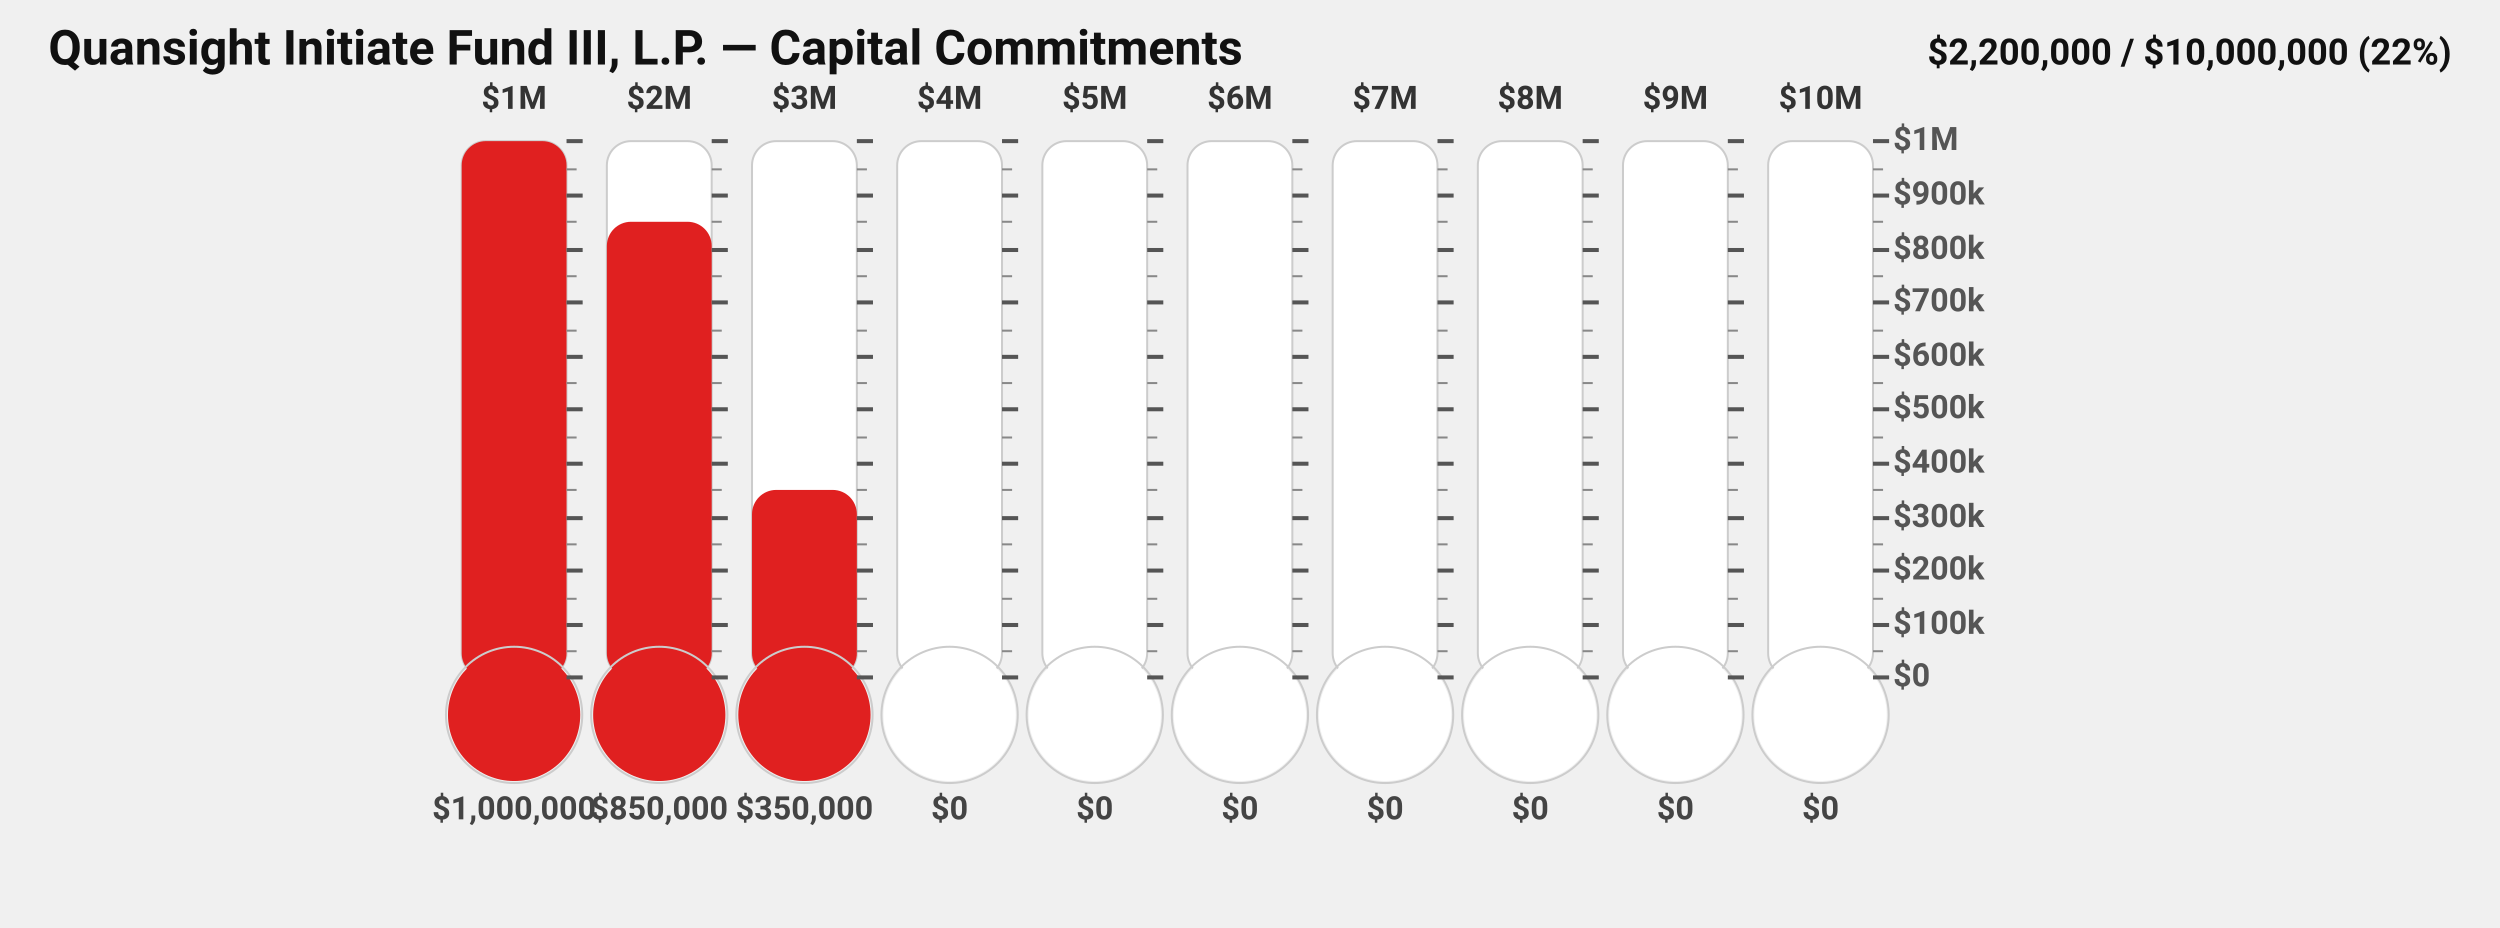
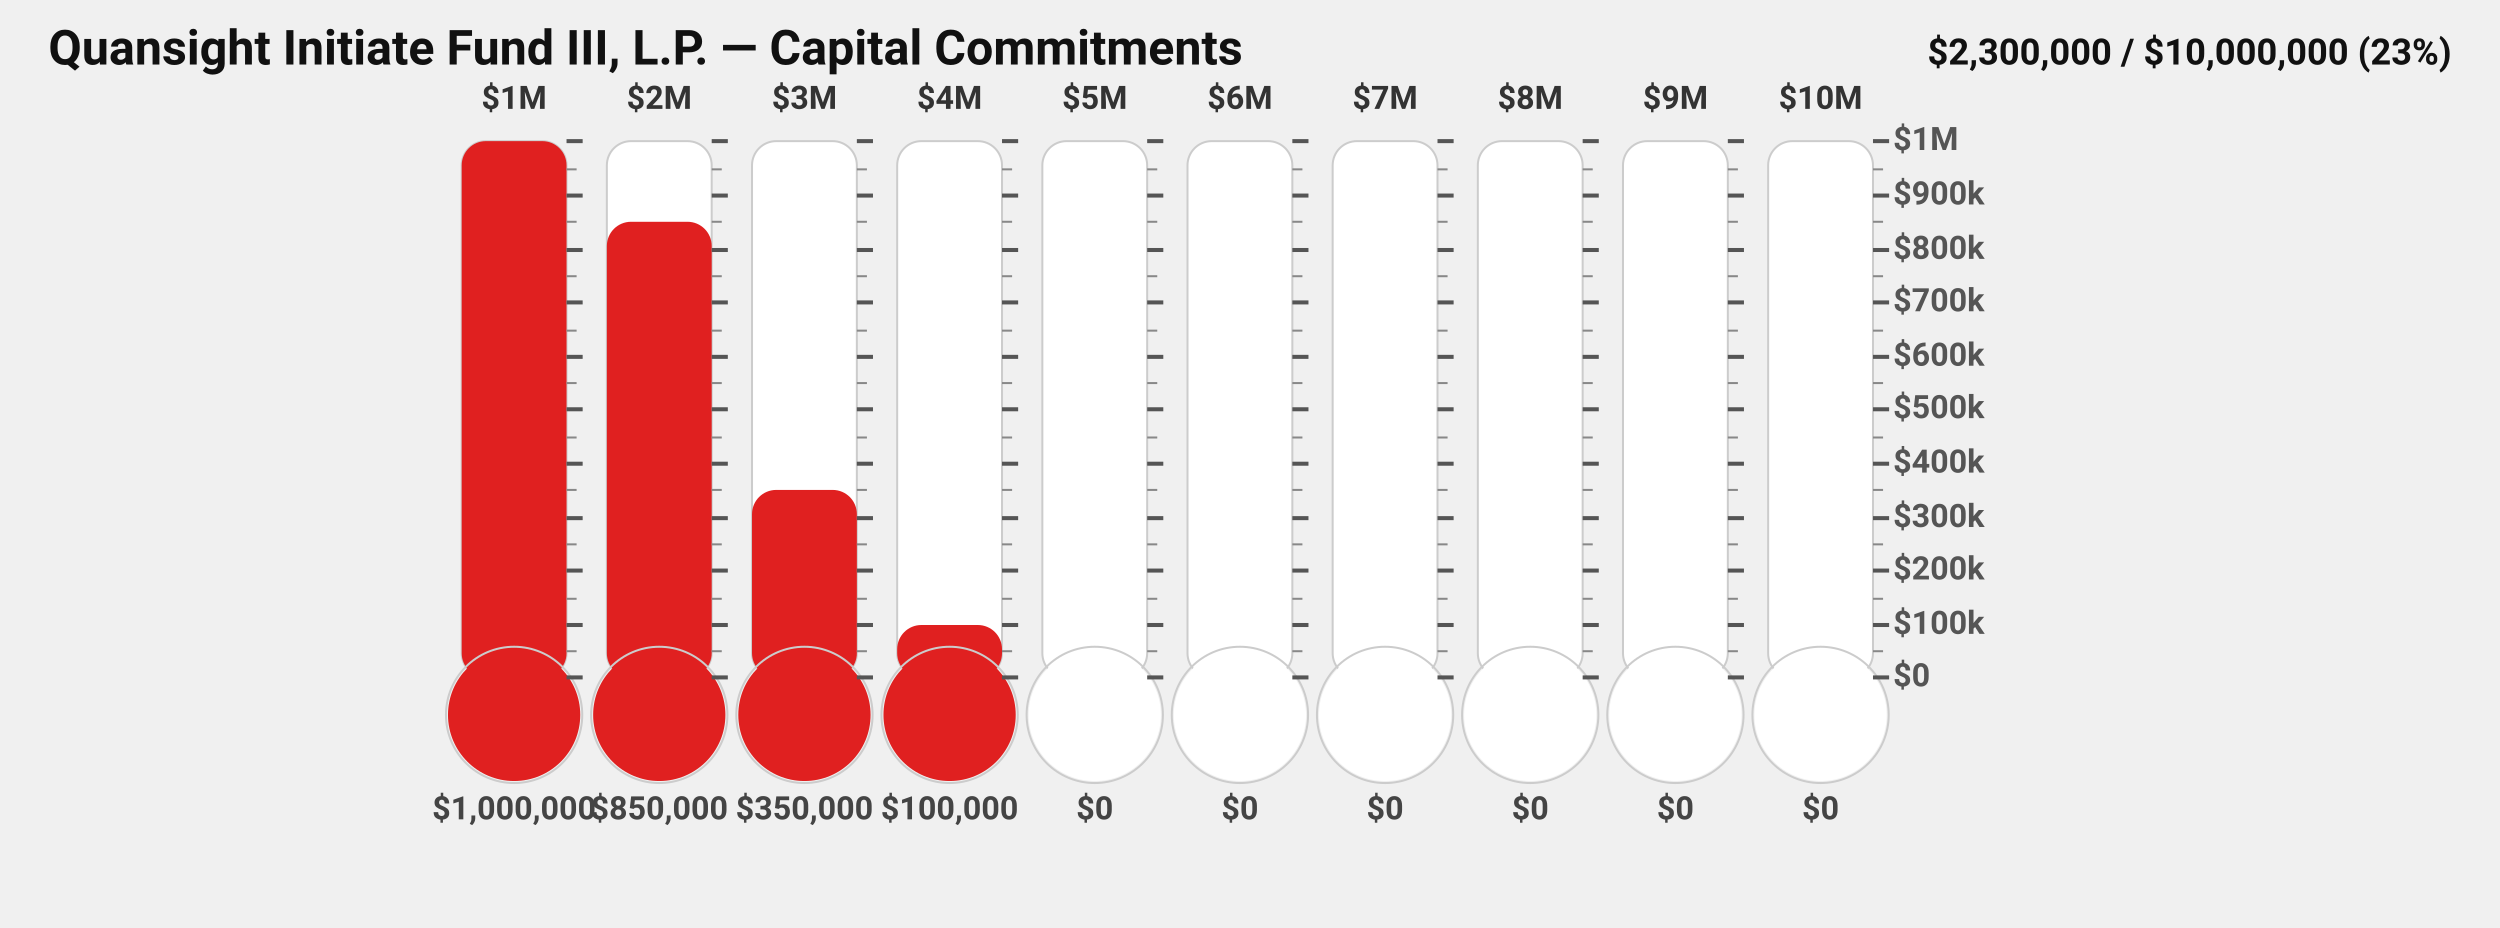
<svg xmlns="http://www.w3.org/2000/svg" width="1240" height="460" viewBox="0 0 1240 460">
  <defs>
    <style>
            .title{font:700 24px system-ui,-apple-system,Segoe UI,Roboto,sans-serif;fill:#111}
            .label{font:600 16px system-ui,-apple-system,Segoe UI,Roboto,sans-serif;fill:#222}
            .value{font:700 18px system-ui,-apple-system,Segoe UI,Roboto,sans-serif;fill:#111}
            .tickMajor{stroke:#555}
            .tickMinor{stroke:#888}
            .tube{fill:#ffffff;stroke:#ccc}
            .segLbl{font:600 16px system-ui,-apple-system,Segoe UI,Roboto,sans-serif;fill:#444}
            .topLbl{font:700 16px system-ui,-apple-system,Segoe UI,Roboto,sans-serif;fill:#333}
            .tickLbl{font:600 16px system-ui,-apple-system,Segoe UI,Roboto,sans-serif;fill:#555}
        </style>
  </defs>
  <text x="24" y="32" class="title">Quansight Initiate Fund III, L.P. — Capital Commitments</text>
-   <text x="1216" y="32" class="value" text-anchor="end">$2,200,000 / $10,000,000 (22%)</text>
+   <text x="1216" y="32" class="value" text-anchor="end">$2,300,000 / $10,000,000 (23%)</text>
  <text x="255.0" y="54" class="topLbl" text-anchor="middle">$1M</text>
  <rect x="229" y="70" rx="12" ry="12" width="52" height="266" class="tube" />
  <clipPath id="clipFill0">
    <rect x="229" y="70" width="52" height="266" rx="12" ry="12" />
  </clipPath>
  <rect x="229" y="70" rx="12" ry="12" width="52" height="266" fill="#e02020" clip-path="url(#clipFill0)" />
  <circle cx="255.0" cy="354.59" r="32.8" style="fill:#e02020" />
  <circle cx="255.0" cy="354.59" r="33.8" fill="none" stroke="#ccc" stroke-width="1" />
  <line x1="281" y1="336" x2="289" y2="336" class="tickMajor" stroke-width="2" />
  <line x1="281" y1="310" x2="289" y2="310" class="tickMajor" stroke-width="2" />
  <line x1="281" y1="283" x2="289" y2="283" class="tickMajor" stroke-width="2" />
  <line x1="281" y1="257" x2="289" y2="257" class="tickMajor" stroke-width="2" />
  <line x1="281" y1="230" x2="289" y2="230" class="tickMajor" stroke-width="2" />
  <line x1="281" y1="203" x2="289" y2="203" class="tickMajor" stroke-width="2" />
  <line x1="281" y1="177" x2="289" y2="177" class="tickMajor" stroke-width="2" />
  <line x1="281" y1="150" x2="289" y2="150" class="tickMajor" stroke-width="2" />
  <line x1="281" y1="124" x2="289" y2="124" class="tickMajor" stroke-width="2" />
  <line x1="281" y1="97" x2="289" y2="97" class="tickMajor" stroke-width="2" />
  <line x1="281" y1="70" x2="289" y2="70" class="tickMajor" stroke-width="2" />
  <line x1="281" y1="323" x2="286" y2="323" class="tickMinor" stroke-width="1" />
  <line x1="281" y1="297" x2="286" y2="297" class="tickMinor" stroke-width="1" />
  <line x1="281" y1="270" x2="286" y2="270" class="tickMinor" stroke-width="1" />
  <line x1="281" y1="243" x2="286" y2="243" class="tickMinor" stroke-width="1" />
  <line x1="281" y1="217" x2="286" y2="217" class="tickMinor" stroke-width="1" />
  <line x1="281" y1="190" x2="286" y2="190" class="tickMinor" stroke-width="1" />
  <line x1="281" y1="164" x2="286" y2="164" class="tickMinor" stroke-width="1" />
  <line x1="281" y1="137" x2="286" y2="137" class="tickMinor" stroke-width="1" />
  <line x1="281" y1="110" x2="286" y2="110" class="tickMinor" stroke-width="1" />
  <line x1="281" y1="84" x2="286" y2="84" class="tickMinor" stroke-width="1" />
  <text x="255.0" y="406.39" class="segLbl" text-anchor="middle">$1,000,000</text>
  <text x="327.0" y="54" class="topLbl" text-anchor="middle">$2M</text>
  <rect x="301" y="70" rx="12" ry="12" width="52" height="266" class="tube" />
  <clipPath id="clipFill1">
    <rect x="301" y="110" width="52" height="226" rx="12" ry="12" />
  </clipPath>
  <rect x="301" y="70" rx="12" ry="12" width="52" height="266" fill="#e02020" clip-path="url(#clipFill1)" />
  <circle cx="327.0" cy="354.59" r="32.8" style="fill:#e02020" />
  <circle cx="327.0" cy="354.59" r="33.8" fill="none" stroke="#ccc" stroke-width="1" />
  <line x1="353" y1="336" x2="361" y2="336" class="tickMajor" stroke-width="2" />
  <line x1="353" y1="310" x2="361" y2="310" class="tickMajor" stroke-width="2" />
  <line x1="353" y1="283" x2="361" y2="283" class="tickMajor" stroke-width="2" />
  <line x1="353" y1="257" x2="361" y2="257" class="tickMajor" stroke-width="2" />
  <line x1="353" y1="230" x2="361" y2="230" class="tickMajor" stroke-width="2" />
  <line x1="353" y1="203" x2="361" y2="203" class="tickMajor" stroke-width="2" />
  <line x1="353" y1="177" x2="361" y2="177" class="tickMajor" stroke-width="2" />
  <line x1="353" y1="150" x2="361" y2="150" class="tickMajor" stroke-width="2" />
  <line x1="353" y1="124" x2="361" y2="124" class="tickMajor" stroke-width="2" />
  <line x1="353" y1="97" x2="361" y2="97" class="tickMajor" stroke-width="2" />
  <line x1="353" y1="70" x2="361" y2="70" class="tickMajor" stroke-width="2" />
  <line x1="353" y1="323" x2="358" y2="323" class="tickMinor" stroke-width="1" />
  <line x1="353" y1="297" x2="358" y2="297" class="tickMinor" stroke-width="1" />
  <line x1="353" y1="270" x2="358" y2="270" class="tickMinor" stroke-width="1" />
  <line x1="353" y1="243" x2="358" y2="243" class="tickMinor" stroke-width="1" />
  <line x1="353" y1="217" x2="358" y2="217" class="tickMinor" stroke-width="1" />
  <line x1="353" y1="190" x2="358" y2="190" class="tickMinor" stroke-width="1" />
  <line x1="353" y1="164" x2="358" y2="164" class="tickMinor" stroke-width="1" />
  <line x1="353" y1="137" x2="358" y2="137" class="tickMinor" stroke-width="1" />
  <line x1="353" y1="110" x2="358" y2="110" class="tickMinor" stroke-width="1" />
  <line x1="353" y1="84" x2="358" y2="84" class="tickMinor" stroke-width="1" />
  <text x="327.0" y="406.39" class="segLbl" text-anchor="middle">$850,000</text>
  <text x="399.0" y="54" class="topLbl" text-anchor="middle">$3M</text>
  <rect x="373" y="70" rx="12" ry="12" width="52" height="266" class="tube" />
  <clipPath id="clipFill2">
    <rect x="373" y="243" width="52" height="93" rx="12" ry="12" />
  </clipPath>
  <rect x="373" y="70" rx="12" ry="12" width="52" height="266" fill="#e02020" clip-path="url(#clipFill2)" />
  <circle cx="399.0" cy="354.59" r="32.8" style="fill:#e02020" />
  <circle cx="399.0" cy="354.59" r="33.8" fill="none" stroke="#ccc" stroke-width="1" />
  <line x1="425" y1="336" x2="433" y2="336" class="tickMajor" stroke-width="2" />
  <line x1="425" y1="310" x2="433" y2="310" class="tickMajor" stroke-width="2" />
  <line x1="425" y1="283" x2="433" y2="283" class="tickMajor" stroke-width="2" />
  <line x1="425" y1="257" x2="433" y2="257" class="tickMajor" stroke-width="2" />
  <line x1="425" y1="230" x2="433" y2="230" class="tickMajor" stroke-width="2" />
  <line x1="425" y1="203" x2="433" y2="203" class="tickMajor" stroke-width="2" />
  <line x1="425" y1="177" x2="433" y2="177" class="tickMajor" stroke-width="2" />
  <line x1="425" y1="150" x2="433" y2="150" class="tickMajor" stroke-width="2" />
  <line x1="425" y1="124" x2="433" y2="124" class="tickMajor" stroke-width="2" />
  <line x1="425" y1="97" x2="433" y2="97" class="tickMajor" stroke-width="2" />
  <line x1="425" y1="70" x2="433" y2="70" class="tickMajor" stroke-width="2" />
  <line x1="425" y1="323" x2="430" y2="323" class="tickMinor" stroke-width="1" />
  <line x1="425" y1="297" x2="430" y2="297" class="tickMinor" stroke-width="1" />
  <line x1="425" y1="270" x2="430" y2="270" class="tickMinor" stroke-width="1" />
  <line x1="425" y1="243" x2="430" y2="243" class="tickMinor" stroke-width="1" />
  <line x1="425" y1="217" x2="430" y2="217" class="tickMinor" stroke-width="1" />
  <line x1="425" y1="190" x2="430" y2="190" class="tickMinor" stroke-width="1" />
  <line x1="425" y1="164" x2="430" y2="164" class="tickMinor" stroke-width="1" />
  <line x1="425" y1="137" x2="430" y2="137" class="tickMinor" stroke-width="1" />
  <line x1="425" y1="110" x2="430" y2="110" class="tickMinor" stroke-width="1" />
  <line x1="425" y1="84" x2="430" y2="84" class="tickMinor" stroke-width="1" />
  <text x="399.0" y="406.39" class="segLbl" text-anchor="middle">$350,000</text>
  <text x="471.0" y="54" class="topLbl" text-anchor="middle">$4M</text>
  <rect x="445" y="70" rx="12" ry="12" width="52" height="266" class="tube" />
  <clipPath id="clipFill3">
-     <rect x="445" y="336" width="52" height="0" rx="12" ry="12" />
+     <rect x="445" y="310" width="52" height="26" rx="12" ry="12" />
  </clipPath>
  <rect x="445" y="70" rx="12" ry="12" width="52" height="266" fill="#e02020" clip-path="url(#clipFill3)" />
-   <circle cx="471.0" cy="354.59" r="32.8" style="fill:#ffffff" />
+   <circle cx="471.0" cy="354.59" r="32.8" style="fill:#e02020" />
  <circle cx="471.0" cy="354.59" r="33.8" fill="none" stroke="#ccc" stroke-width="1" />
  <line x1="497" y1="336" x2="505" y2="336" class="tickMajor" stroke-width="2" />
  <line x1="497" y1="310" x2="505" y2="310" class="tickMajor" stroke-width="2" />
  <line x1="497" y1="283" x2="505" y2="283" class="tickMajor" stroke-width="2" />
  <line x1="497" y1="257" x2="505" y2="257" class="tickMajor" stroke-width="2" />
  <line x1="497" y1="230" x2="505" y2="230" class="tickMajor" stroke-width="2" />
  <line x1="497" y1="203" x2="505" y2="203" class="tickMajor" stroke-width="2" />
  <line x1="497" y1="177" x2="505" y2="177" class="tickMajor" stroke-width="2" />
  <line x1="497" y1="150" x2="505" y2="150" class="tickMajor" stroke-width="2" />
  <line x1="497" y1="124" x2="505" y2="124" class="tickMajor" stroke-width="2" />
  <line x1="497" y1="97" x2="505" y2="97" class="tickMajor" stroke-width="2" />
  <line x1="497" y1="70" x2="505" y2="70" class="tickMajor" stroke-width="2" />
  <line x1="497" y1="323" x2="502" y2="323" class="tickMinor" stroke-width="1" />
  <line x1="497" y1="297" x2="502" y2="297" class="tickMinor" stroke-width="1" />
  <line x1="497" y1="270" x2="502" y2="270" class="tickMinor" stroke-width="1" />
  <line x1="497" y1="243" x2="502" y2="243" class="tickMinor" stroke-width="1" />
  <line x1="497" y1="217" x2="502" y2="217" class="tickMinor" stroke-width="1" />
  <line x1="497" y1="190" x2="502" y2="190" class="tickMinor" stroke-width="1" />
  <line x1="497" y1="164" x2="502" y2="164" class="tickMinor" stroke-width="1" />
  <line x1="497" y1="137" x2="502" y2="137" class="tickMinor" stroke-width="1" />
  <line x1="497" y1="110" x2="502" y2="110" class="tickMinor" stroke-width="1" />
  <line x1="497" y1="84" x2="502" y2="84" class="tickMinor" stroke-width="1" />
-   <text x="471.0" y="406.39" class="segLbl" text-anchor="middle">$0</text>
+   <text x="471.0" y="406.39" class="segLbl" text-anchor="middle">$100,000</text>
  <text x="543.0" y="54" class="topLbl" text-anchor="middle">$5M</text>
  <rect x="517" y="70" rx="12" ry="12" width="52" height="266" class="tube" />
  <clipPath id="clipFill4">
    <rect x="517" y="336" width="52" height="0" rx="12" ry="12" />
  </clipPath>
  <rect x="517" y="70" rx="12" ry="12" width="52" height="266" fill="#e02020" clip-path="url(#clipFill4)" />
  <circle cx="543.0" cy="354.59" r="32.8" style="fill:#ffffff" />
  <circle cx="543.0" cy="354.59" r="33.8" fill="none" stroke="#ccc" stroke-width="1" />
  <line x1="569" y1="336" x2="577" y2="336" class="tickMajor" stroke-width="2" />
  <line x1="569" y1="310" x2="577" y2="310" class="tickMajor" stroke-width="2" />
  <line x1="569" y1="283" x2="577" y2="283" class="tickMajor" stroke-width="2" />
  <line x1="569" y1="257" x2="577" y2="257" class="tickMajor" stroke-width="2" />
  <line x1="569" y1="230" x2="577" y2="230" class="tickMajor" stroke-width="2" />
  <line x1="569" y1="203" x2="577" y2="203" class="tickMajor" stroke-width="2" />
  <line x1="569" y1="177" x2="577" y2="177" class="tickMajor" stroke-width="2" />
  <line x1="569" y1="150" x2="577" y2="150" class="tickMajor" stroke-width="2" />
  <line x1="569" y1="124" x2="577" y2="124" class="tickMajor" stroke-width="2" />
  <line x1="569" y1="97" x2="577" y2="97" class="tickMajor" stroke-width="2" />
  <line x1="569" y1="70" x2="577" y2="70" class="tickMajor" stroke-width="2" />
  <line x1="569" y1="323" x2="574" y2="323" class="tickMinor" stroke-width="1" />
  <line x1="569" y1="297" x2="574" y2="297" class="tickMinor" stroke-width="1" />
  <line x1="569" y1="270" x2="574" y2="270" class="tickMinor" stroke-width="1" />
  <line x1="569" y1="243" x2="574" y2="243" class="tickMinor" stroke-width="1" />
  <line x1="569" y1="217" x2="574" y2="217" class="tickMinor" stroke-width="1" />
  <line x1="569" y1="190" x2="574" y2="190" class="tickMinor" stroke-width="1" />
  <line x1="569" y1="164" x2="574" y2="164" class="tickMinor" stroke-width="1" />
  <line x1="569" y1="137" x2="574" y2="137" class="tickMinor" stroke-width="1" />
  <line x1="569" y1="110" x2="574" y2="110" class="tickMinor" stroke-width="1" />
  <line x1="569" y1="84" x2="574" y2="84" class="tickMinor" stroke-width="1" />
  <text x="543.0" y="406.39" class="segLbl" text-anchor="middle">$0</text>
  <text x="615.0" y="54" class="topLbl" text-anchor="middle">$6M</text>
  <rect x="589" y="70" rx="12" ry="12" width="52" height="266" class="tube" />
  <clipPath id="clipFill5">
    <rect x="589" y="336" width="52" height="0" rx="12" ry="12" />
  </clipPath>
  <rect x="589" y="70" rx="12" ry="12" width="52" height="266" fill="#e02020" clip-path="url(#clipFill5)" />
  <circle cx="615.0" cy="354.59" r="32.8" style="fill:#ffffff" />
  <circle cx="615.0" cy="354.59" r="33.8" fill="none" stroke="#ccc" stroke-width="1" />
  <line x1="641" y1="336" x2="649" y2="336" class="tickMajor" stroke-width="2" />
  <line x1="641" y1="310" x2="649" y2="310" class="tickMajor" stroke-width="2" />
  <line x1="641" y1="283" x2="649" y2="283" class="tickMajor" stroke-width="2" />
  <line x1="641" y1="257" x2="649" y2="257" class="tickMajor" stroke-width="2" />
  <line x1="641" y1="230" x2="649" y2="230" class="tickMajor" stroke-width="2" />
  <line x1="641" y1="203" x2="649" y2="203" class="tickMajor" stroke-width="2" />
  <line x1="641" y1="177" x2="649" y2="177" class="tickMajor" stroke-width="2" />
  <line x1="641" y1="150" x2="649" y2="150" class="tickMajor" stroke-width="2" />
  <line x1="641" y1="124" x2="649" y2="124" class="tickMajor" stroke-width="2" />
  <line x1="641" y1="97" x2="649" y2="97" class="tickMajor" stroke-width="2" />
  <line x1="641" y1="70" x2="649" y2="70" class="tickMajor" stroke-width="2" />
  <line x1="641" y1="323" x2="646" y2="323" class="tickMinor" stroke-width="1" />
  <line x1="641" y1="297" x2="646" y2="297" class="tickMinor" stroke-width="1" />
  <line x1="641" y1="270" x2="646" y2="270" class="tickMinor" stroke-width="1" />
  <line x1="641" y1="243" x2="646" y2="243" class="tickMinor" stroke-width="1" />
  <line x1="641" y1="217" x2="646" y2="217" class="tickMinor" stroke-width="1" />
  <line x1="641" y1="190" x2="646" y2="190" class="tickMinor" stroke-width="1" />
  <line x1="641" y1="164" x2="646" y2="164" class="tickMinor" stroke-width="1" />
  <line x1="641" y1="137" x2="646" y2="137" class="tickMinor" stroke-width="1" />
  <line x1="641" y1="110" x2="646" y2="110" class="tickMinor" stroke-width="1" />
  <line x1="641" y1="84" x2="646" y2="84" class="tickMinor" stroke-width="1" />
  <text x="615.0" y="406.39" class="segLbl" text-anchor="middle">$0</text>
  <text x="687.0" y="54" class="topLbl" text-anchor="middle">$7M</text>
  <rect x="661" y="70" rx="12" ry="12" width="52" height="266" class="tube" />
  <clipPath id="clipFill6">
    <rect x="661" y="336" width="52" height="0" rx="12" ry="12" />
  </clipPath>
  <rect x="661" y="70" rx="12" ry="12" width="52" height="266" fill="#e02020" clip-path="url(#clipFill6)" />
  <circle cx="687.0" cy="354.59" r="32.8" style="fill:#ffffff" />
  <circle cx="687.0" cy="354.59" r="33.8" fill="none" stroke="#ccc" stroke-width="1" />
  <line x1="713" y1="336" x2="721" y2="336" class="tickMajor" stroke-width="2" />
  <line x1="713" y1="310" x2="721" y2="310" class="tickMajor" stroke-width="2" />
  <line x1="713" y1="283" x2="721" y2="283" class="tickMajor" stroke-width="2" />
  <line x1="713" y1="257" x2="721" y2="257" class="tickMajor" stroke-width="2" />
  <line x1="713" y1="230" x2="721" y2="230" class="tickMajor" stroke-width="2" />
  <line x1="713" y1="203" x2="721" y2="203" class="tickMajor" stroke-width="2" />
  <line x1="713" y1="177" x2="721" y2="177" class="tickMajor" stroke-width="2" />
  <line x1="713" y1="150" x2="721" y2="150" class="tickMajor" stroke-width="2" />
  <line x1="713" y1="124" x2="721" y2="124" class="tickMajor" stroke-width="2" />
  <line x1="713" y1="97" x2="721" y2="97" class="tickMajor" stroke-width="2" />
  <line x1="713" y1="70" x2="721" y2="70" class="tickMajor" stroke-width="2" />
  <line x1="713" y1="323" x2="718" y2="323" class="tickMinor" stroke-width="1" />
  <line x1="713" y1="297" x2="718" y2="297" class="tickMinor" stroke-width="1" />
  <line x1="713" y1="270" x2="718" y2="270" class="tickMinor" stroke-width="1" />
  <line x1="713" y1="243" x2="718" y2="243" class="tickMinor" stroke-width="1" />
  <line x1="713" y1="217" x2="718" y2="217" class="tickMinor" stroke-width="1" />
  <line x1="713" y1="190" x2="718" y2="190" class="tickMinor" stroke-width="1" />
  <line x1="713" y1="164" x2="718" y2="164" class="tickMinor" stroke-width="1" />
  <line x1="713" y1="137" x2="718" y2="137" class="tickMinor" stroke-width="1" />
  <line x1="713" y1="110" x2="718" y2="110" class="tickMinor" stroke-width="1" />
  <line x1="713" y1="84" x2="718" y2="84" class="tickMinor" stroke-width="1" />
  <text x="687.0" y="406.39" class="segLbl" text-anchor="middle">$0</text>
  <text x="759.0" y="54" class="topLbl" text-anchor="middle">$8M</text>
  <rect x="733" y="70" rx="12" ry="12" width="52" height="266" class="tube" />
  <clipPath id="clipFill7">
    <rect x="733" y="336" width="52" height="0" rx="12" ry="12" />
  </clipPath>
  <rect x="733" y="70" rx="12" ry="12" width="52" height="266" fill="#e02020" clip-path="url(#clipFill7)" />
  <circle cx="759.0" cy="354.59" r="32.8" style="fill:#ffffff" />
  <circle cx="759.0" cy="354.59" r="33.8" fill="none" stroke="#ccc" stroke-width="1" />
  <line x1="785" y1="336" x2="793" y2="336" class="tickMajor" stroke-width="2" />
  <line x1="785" y1="310" x2="793" y2="310" class="tickMajor" stroke-width="2" />
  <line x1="785" y1="283" x2="793" y2="283" class="tickMajor" stroke-width="2" />
  <line x1="785" y1="257" x2="793" y2="257" class="tickMajor" stroke-width="2" />
  <line x1="785" y1="230" x2="793" y2="230" class="tickMajor" stroke-width="2" />
  <line x1="785" y1="203" x2="793" y2="203" class="tickMajor" stroke-width="2" />
  <line x1="785" y1="177" x2="793" y2="177" class="tickMajor" stroke-width="2" />
  <line x1="785" y1="150" x2="793" y2="150" class="tickMajor" stroke-width="2" />
  <line x1="785" y1="124" x2="793" y2="124" class="tickMajor" stroke-width="2" />
  <line x1="785" y1="97" x2="793" y2="97" class="tickMajor" stroke-width="2" />
  <line x1="785" y1="70" x2="793" y2="70" class="tickMajor" stroke-width="2" />
  <line x1="785" y1="323" x2="790" y2="323" class="tickMinor" stroke-width="1" />
  <line x1="785" y1="297" x2="790" y2="297" class="tickMinor" stroke-width="1" />
  <line x1="785" y1="270" x2="790" y2="270" class="tickMinor" stroke-width="1" />
  <line x1="785" y1="243" x2="790" y2="243" class="tickMinor" stroke-width="1" />
  <line x1="785" y1="217" x2="790" y2="217" class="tickMinor" stroke-width="1" />
  <line x1="785" y1="190" x2="790" y2="190" class="tickMinor" stroke-width="1" />
  <line x1="785" y1="164" x2="790" y2="164" class="tickMinor" stroke-width="1" />
  <line x1="785" y1="137" x2="790" y2="137" class="tickMinor" stroke-width="1" />
  <line x1="785" y1="110" x2="790" y2="110" class="tickMinor" stroke-width="1" />
  <line x1="785" y1="84" x2="790" y2="84" class="tickMinor" stroke-width="1" />
  <text x="759.0" y="406.39" class="segLbl" text-anchor="middle">$0</text>
  <text x="831.0" y="54" class="topLbl" text-anchor="middle">$9M</text>
  <rect x="805" y="70" rx="12" ry="12" width="52" height="266" class="tube" />
  <clipPath id="clipFill8">
    <rect x="805" y="336" width="52" height="0" rx="12" ry="12" />
  </clipPath>
  <rect x="805" y="70" rx="12" ry="12" width="52" height="266" fill="#e02020" clip-path="url(#clipFill8)" />
  <circle cx="831.0" cy="354.59" r="32.8" style="fill:#ffffff" />
  <circle cx="831.0" cy="354.59" r="33.8" fill="none" stroke="#ccc" stroke-width="1" />
  <line x1="857" y1="336" x2="865" y2="336" class="tickMajor" stroke-width="2" />
  <line x1="857" y1="310" x2="865" y2="310" class="tickMajor" stroke-width="2" />
  <line x1="857" y1="283" x2="865" y2="283" class="tickMajor" stroke-width="2" />
  <line x1="857" y1="257" x2="865" y2="257" class="tickMajor" stroke-width="2" />
  <line x1="857" y1="230" x2="865" y2="230" class="tickMajor" stroke-width="2" />
  <line x1="857" y1="203" x2="865" y2="203" class="tickMajor" stroke-width="2" />
  <line x1="857" y1="177" x2="865" y2="177" class="tickMajor" stroke-width="2" />
  <line x1="857" y1="150" x2="865" y2="150" class="tickMajor" stroke-width="2" />
  <line x1="857" y1="124" x2="865" y2="124" class="tickMajor" stroke-width="2" />
  <line x1="857" y1="97" x2="865" y2="97" class="tickMajor" stroke-width="2" />
  <line x1="857" y1="70" x2="865" y2="70" class="tickMajor" stroke-width="2" />
  <line x1="857" y1="323" x2="862" y2="323" class="tickMinor" stroke-width="1" />
  <line x1="857" y1="297" x2="862" y2="297" class="tickMinor" stroke-width="1" />
  <line x1="857" y1="270" x2="862" y2="270" class="tickMinor" stroke-width="1" />
  <line x1="857" y1="243" x2="862" y2="243" class="tickMinor" stroke-width="1" />
  <line x1="857" y1="217" x2="862" y2="217" class="tickMinor" stroke-width="1" />
  <line x1="857" y1="190" x2="862" y2="190" class="tickMinor" stroke-width="1" />
  <line x1="857" y1="164" x2="862" y2="164" class="tickMinor" stroke-width="1" />
  <line x1="857" y1="137" x2="862" y2="137" class="tickMinor" stroke-width="1" />
  <line x1="857" y1="110" x2="862" y2="110" class="tickMinor" stroke-width="1" />
  <line x1="857" y1="84" x2="862" y2="84" class="tickMinor" stroke-width="1" />
  <text x="831.0" y="406.39" class="segLbl" text-anchor="middle">$0</text>
  <text x="903.0" y="54" class="topLbl" text-anchor="middle">$10M</text>
  <rect x="877" y="70" rx="12" ry="12" width="52" height="266" class="tube" />
  <clipPath id="clipFill9">
    <rect x="877" y="336" width="52" height="0" rx="12" ry="12" />
  </clipPath>
  <rect x="877" y="70" rx="12" ry="12" width="52" height="266" fill="#e02020" clip-path="url(#clipFill9)" />
  <circle cx="903.0" cy="354.59" r="32.8" style="fill:#ffffff" />
  <circle cx="903.0" cy="354.59" r="33.8" fill="none" stroke="#ccc" stroke-width="1" />
  <line x1="929" y1="336" x2="937" y2="336" class="tickMajor" stroke-width="2" />
  <line x1="929" y1="310" x2="937" y2="310" class="tickMajor" stroke-width="2" />
  <line x1="929" y1="283" x2="937" y2="283" class="tickMajor" stroke-width="2" />
  <line x1="929" y1="257" x2="937" y2="257" class="tickMajor" stroke-width="2" />
  <line x1="929" y1="230" x2="937" y2="230" class="tickMajor" stroke-width="2" />
  <line x1="929" y1="203" x2="937" y2="203" class="tickMajor" stroke-width="2" />
  <line x1="929" y1="177" x2="937" y2="177" class="tickMajor" stroke-width="2" />
  <line x1="929" y1="150" x2="937" y2="150" class="tickMajor" stroke-width="2" />
  <line x1="929" y1="124" x2="937" y2="124" class="tickMajor" stroke-width="2" />
  <line x1="929" y1="97" x2="937" y2="97" class="tickMajor" stroke-width="2" />
  <line x1="929" y1="70" x2="937" y2="70" class="tickMajor" stroke-width="2" />
  <line x1="929" y1="323" x2="934" y2="323" class="tickMinor" stroke-width="1" />
  <line x1="929" y1="297" x2="934" y2="297" class="tickMinor" stroke-width="1" />
  <line x1="929" y1="270" x2="934" y2="270" class="tickMinor" stroke-width="1" />
  <line x1="929" y1="243" x2="934" y2="243" class="tickMinor" stroke-width="1" />
  <line x1="929" y1="217" x2="934" y2="217" class="tickMinor" stroke-width="1" />
  <line x1="929" y1="190" x2="934" y2="190" class="tickMinor" stroke-width="1" />
  <line x1="929" y1="164" x2="934" y2="164" class="tickMinor" stroke-width="1" />
  <line x1="929" y1="137" x2="934" y2="137" class="tickMinor" stroke-width="1" />
  <line x1="929" y1="110" x2="934" y2="110" class="tickMinor" stroke-width="1" />
  <line x1="929" y1="84" x2="934" y2="84" class="tickMinor" stroke-width="1" />
  <text x="939" y="336" class="tickLbl" dominant-baseline="middle">$0</text>
  <text x="939" y="310" class="tickLbl" dominant-baseline="middle">$100k</text>
  <text x="939" y="283" class="tickLbl" dominant-baseline="middle">$200k</text>
  <text x="939" y="257" class="tickLbl" dominant-baseline="middle">$300k</text>
  <text x="939" y="230" class="tickLbl" dominant-baseline="middle">$400k</text>
  <text x="939" y="203" class="tickLbl" dominant-baseline="middle">$500k</text>
  <text x="939" y="177" class="tickLbl" dominant-baseline="middle">$600k</text>
  <text x="939" y="150" class="tickLbl" dominant-baseline="middle">$700k</text>
  <text x="939" y="124" class="tickLbl" dominant-baseline="middle">$800k</text>
  <text x="939" y="97" class="tickLbl" dominant-baseline="middle">$900k</text>
  <text x="939" y="70" class="tickLbl" dominant-baseline="middle">$1M</text>
  <text x="903.0" y="406.39" class="segLbl" text-anchor="middle">$0</text>
</svg>
